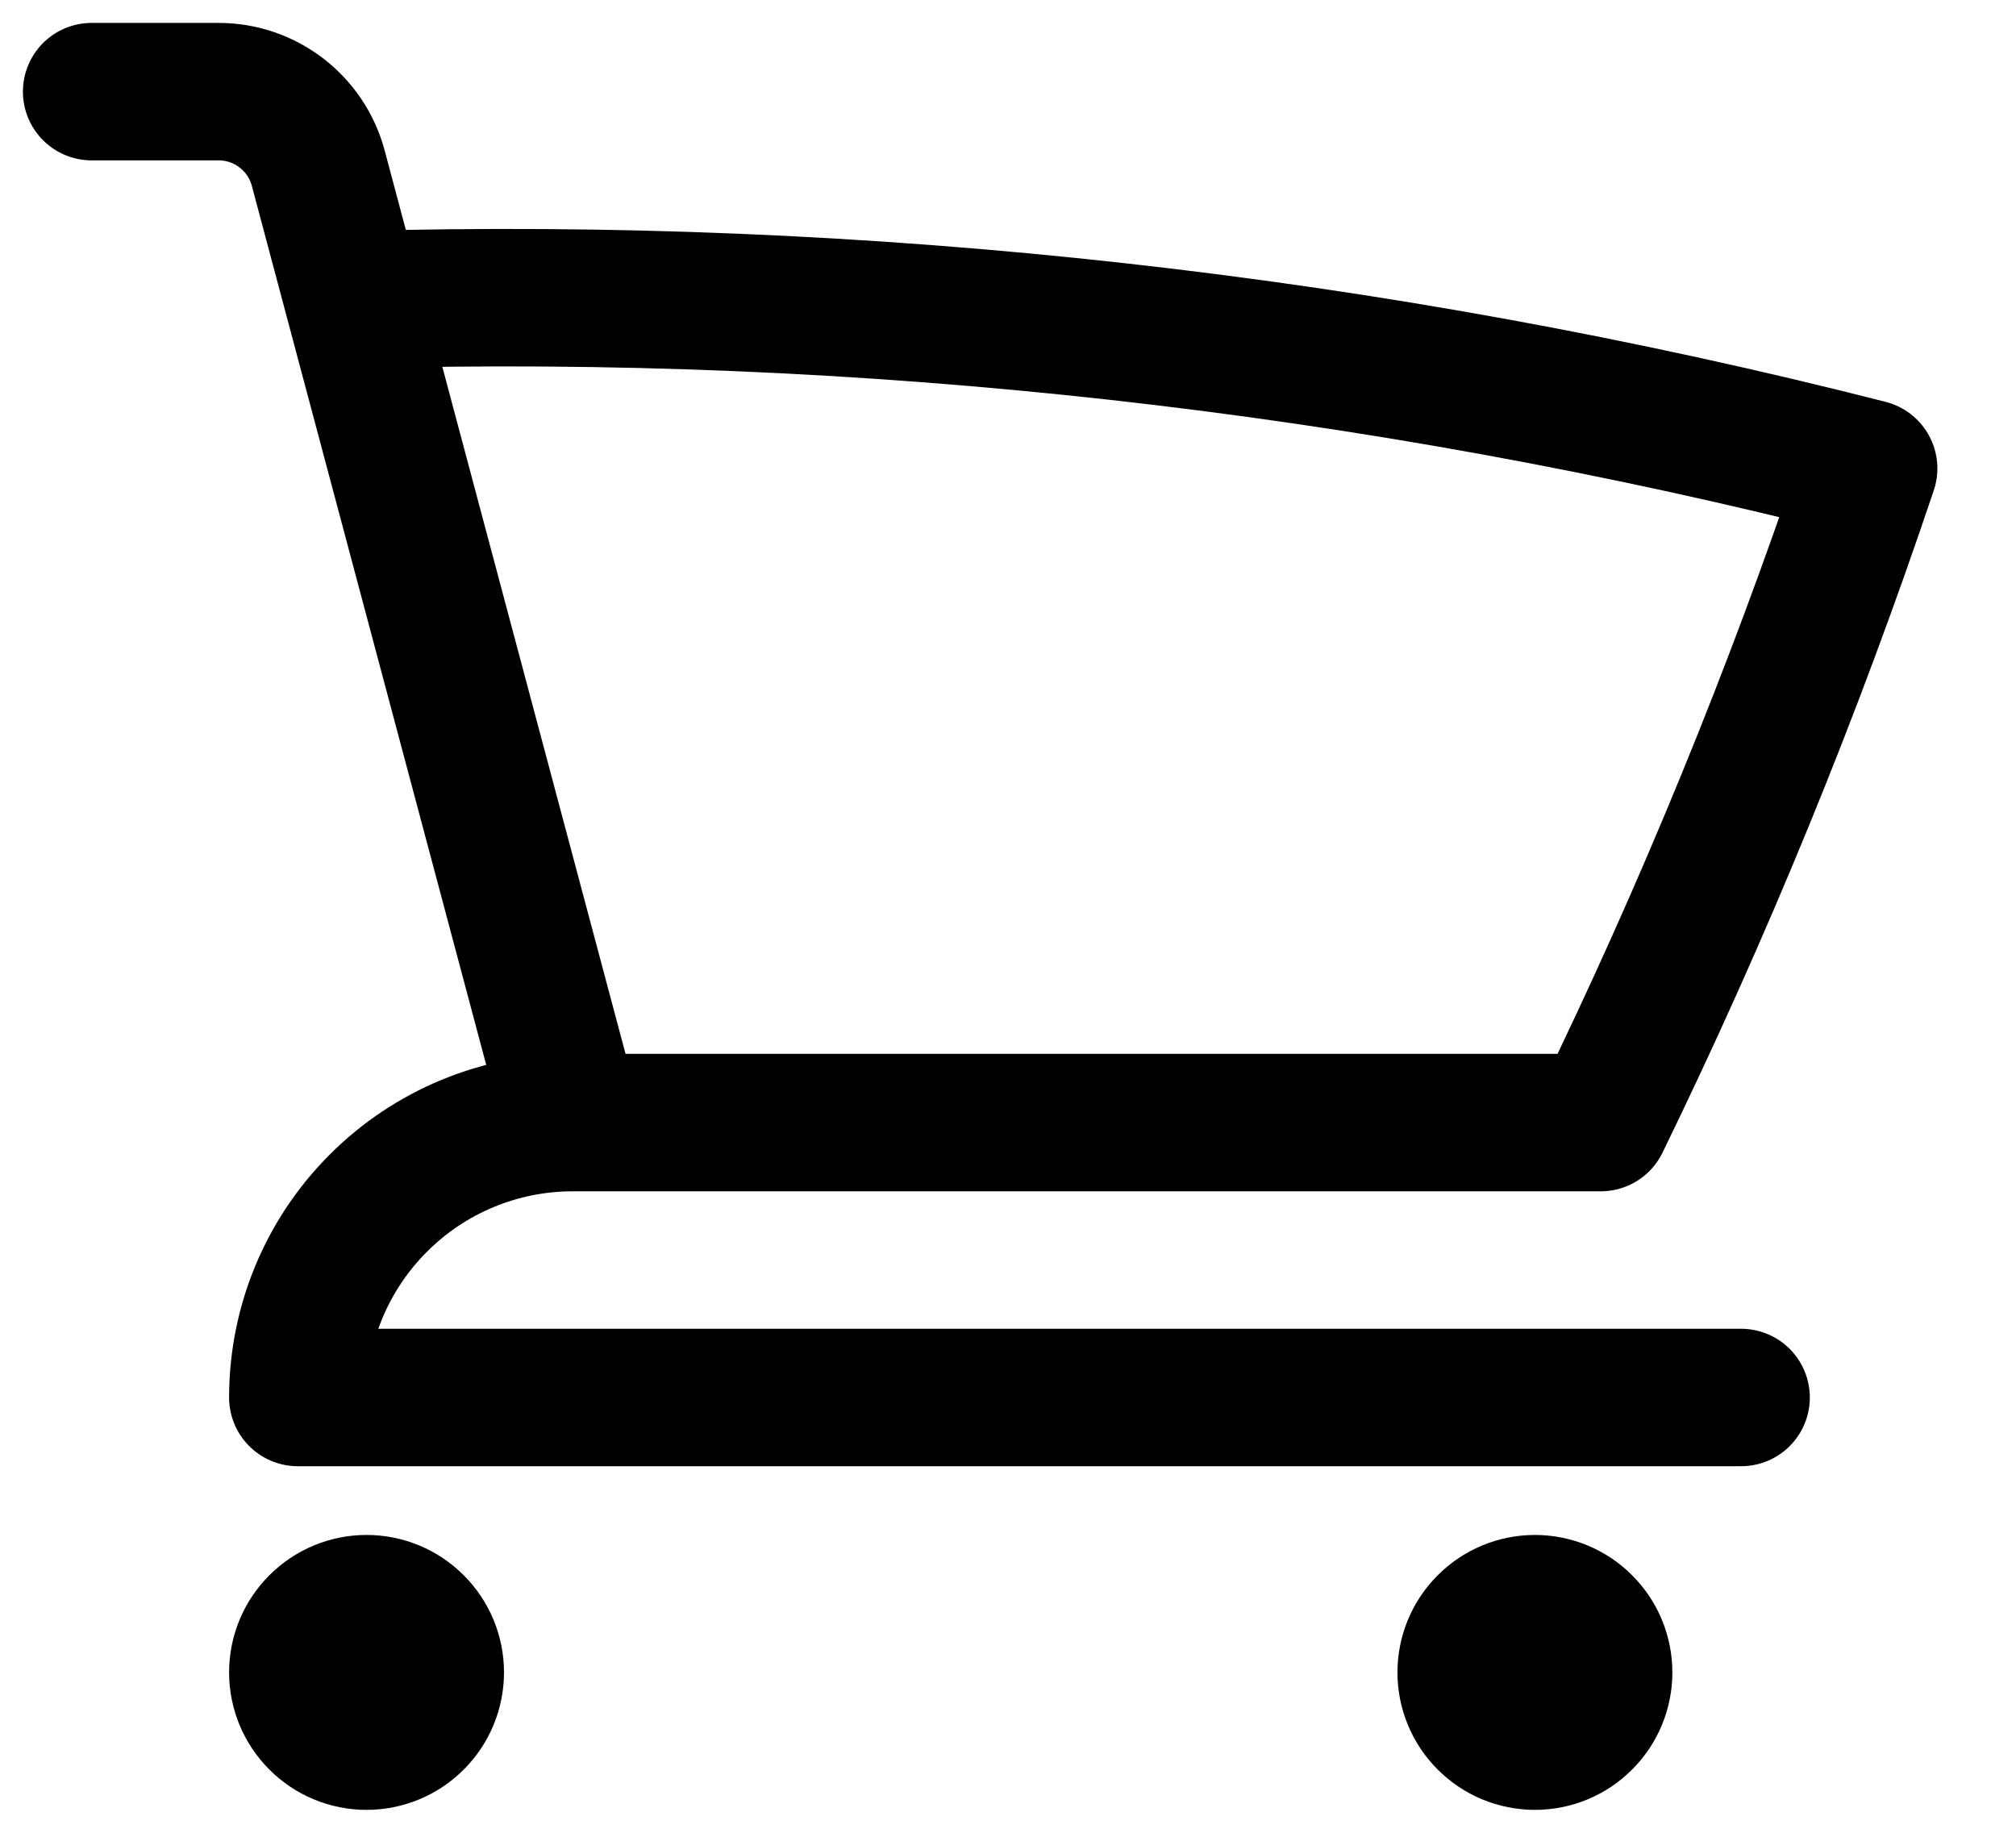
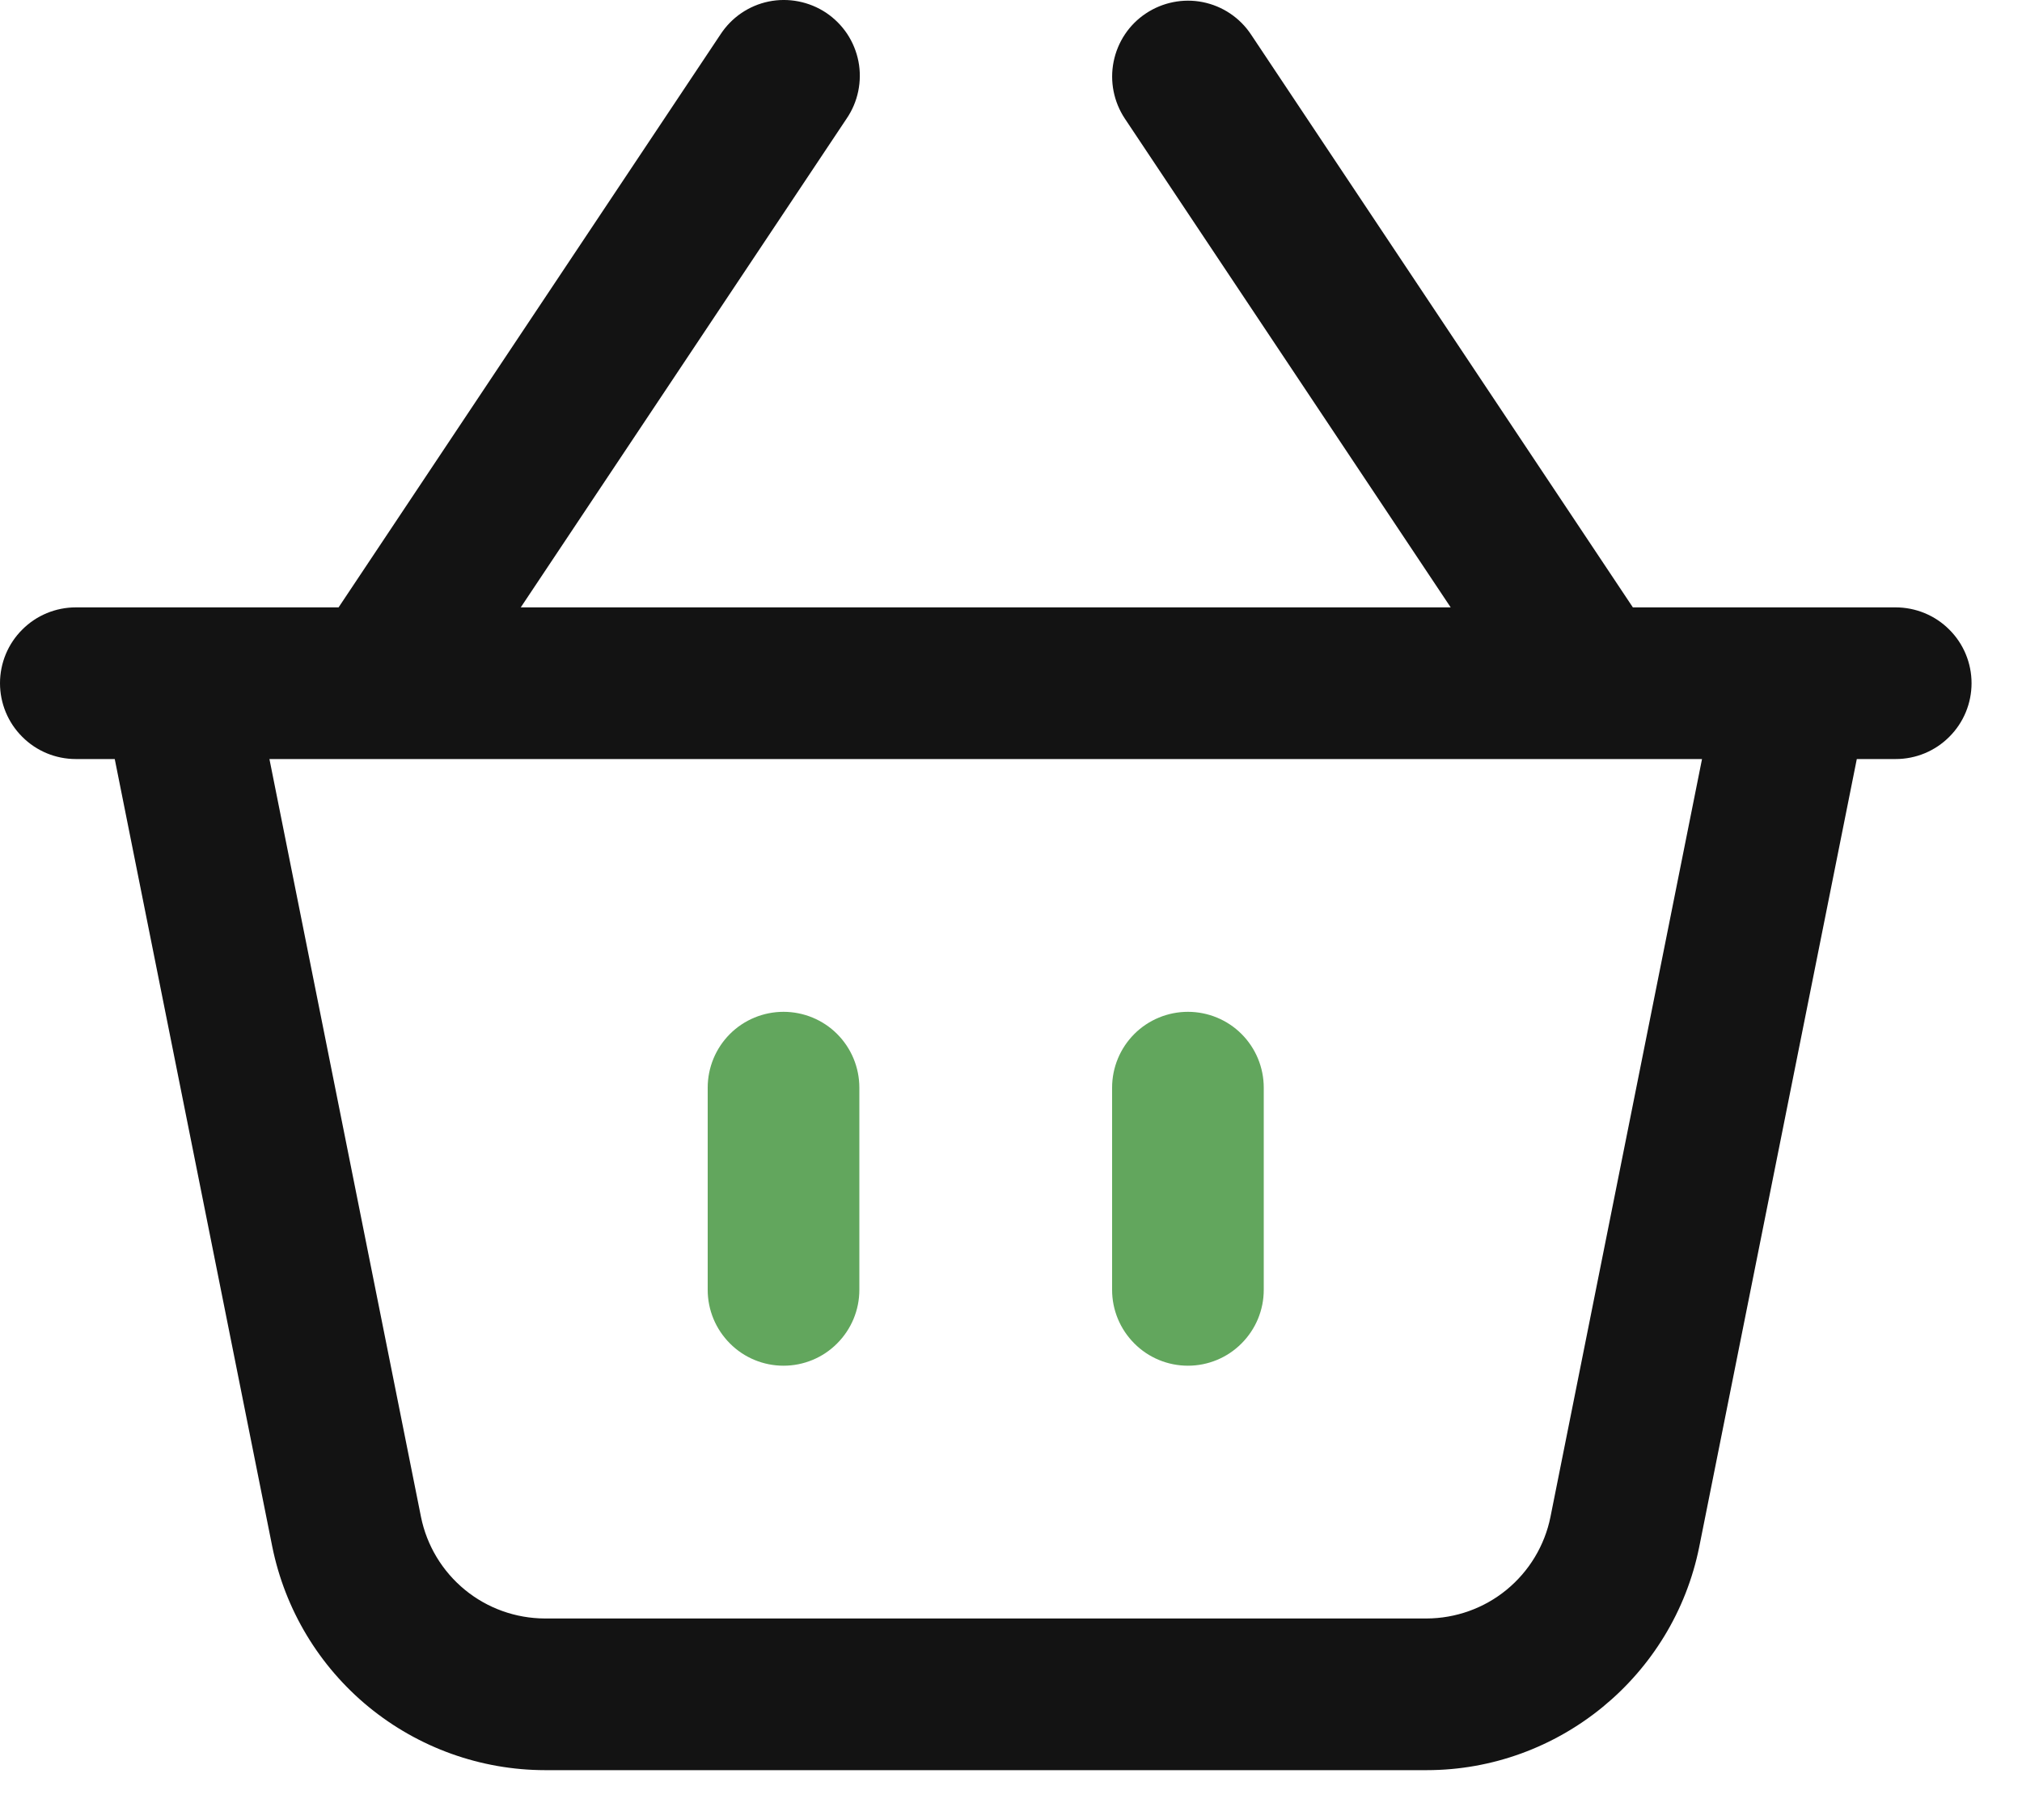
- <svg xmlns="http://www.w3.org/2000/svg" width="22" height="20" viewBox="0 0 22 20" fill="none">
-   <path d="M1 1H2.386C2.896 1 3.341 1.343 3.473 1.835L3.856 3.272M3.856 3.272C9.427 3.116 14.992 3.735 20.392 5.112C19.568 7.566 18.589 9.95 17.468 12.25H6.25M3.856 3.272L6.25 12.25M6.25 12.25C5.454 12.25 4.691 12.566 4.129 13.129C3.566 13.691 3.25 14.454 3.25 15.25H19M4.75 18.25C4.75 18.449 4.671 18.64 4.53 18.78C4.39 18.921 4.199 19 4 19C3.801 19 3.61 18.921 3.47 18.78C3.329 18.64 3.25 18.449 3.25 18.25C3.25 18.051 3.329 17.86 3.47 17.72C3.61 17.579 3.801 17.5 4 17.5C4.199 17.5 4.39 17.579 4.53 17.72C4.671 17.86 4.75 18.051 4.75 18.25ZM17.5 18.25C17.5 18.449 17.421 18.64 17.28 18.78C17.14 18.921 16.949 19 16.75 19C16.551 19 16.36 18.921 16.22 18.78C16.079 18.64 16 18.449 16 18.25C16 18.051 16.079 17.86 16.22 17.72C16.36 17.579 16.551 17.5 16.75 17.5C16.949 17.5 17.14 17.579 17.28 17.72C17.421 17.86 17.5 18.051 17.5 18.25Z" stroke="black" stroke-width="1.5" stroke-linecap="round" stroke-linejoin="round" />
+ <svg xmlns="http://www.w3.org/2000/svg" width="20" height="18" viewBox="0 0 20 18" fill="none">
+   <path d="M18.75 6.007H16.151L12.374 0.341C12.264 0.175 12.092 0.06 11.897 0.021C11.702 -0.018 11.499 0.023 11.334 0.133C11.168 0.243 11.054 0.415 11.015 0.61C10.976 0.805 11.016 1.007 11.126 1.173L14.349 6.007H5.151L8.374 1.173C8.43 1.091 8.469 0.999 8.489 0.902C8.509 0.804 8.51 0.704 8.491 0.607C8.472 0.51 8.434 0.417 8.379 0.334C8.324 0.252 8.253 0.181 8.171 0.126C8.088 0.071 7.995 0.033 7.898 0.014C7.801 -0.005 7.701 -0.005 7.603 0.015C7.506 0.035 7.414 0.074 7.332 0.13C7.25 0.186 7.18 0.258 7.126 0.341L3.349 6.007H0.75C0.551 6.007 0.36 6.086 0.22 6.227C0.079 6.367 0 6.558 0 6.757C0 6.956 0.079 7.147 0.22 7.287C0.36 7.428 0.551 7.507 0.75 7.507H1.135L2.693 15.296C2.819 15.919 3.156 16.479 3.647 16.882C4.139 17.285 4.755 17.506 5.39 17.507H14.111C15.418 17.507 16.551 16.577 16.808 15.296L18.366 7.507H18.751C18.95 7.507 19.141 7.428 19.281 7.287C19.422 7.147 19.501 6.956 19.501 6.757C19.501 6.558 19.422 6.367 19.281 6.227C19.141 6.086 18.949 6.007 18.75 6.007ZM15.336 15.002C15.279 15.285 15.125 15.54 14.902 15.723C14.679 15.906 14.399 16.006 14.11 16.007H5.39C5.101 16.006 4.821 15.906 4.598 15.723C4.375 15.54 4.221 15.285 4.164 15.002L2.665 7.507H16.835L15.336 15.002Z" fill="#131313" />
+   <path d="M12.5 10.757V12.757C12.5 12.956 12.421 13.146 12.28 13.287C12.14 13.428 11.949 13.507 11.75 13.507C11.551 13.507 11.36 13.428 11.22 13.287C11.079 13.146 11 12.956 11 12.757V10.757C11 10.558 11.079 10.367 11.22 10.226C11.36 10.086 11.551 10.007 11.75 10.007C11.949 10.007 12.14 10.086 12.28 10.226C12.421 10.367 12.5 10.558 12.5 10.757ZM7.75 10.007C7.551 10.007 7.36 10.086 7.22 10.226C7.079 10.367 7 10.558 7 10.757V12.757C7 12.956 7.079 13.146 7.22 13.287C7.36 13.428 7.551 13.507 7.75 13.507C7.949 13.507 8.14 13.428 8.28 13.287C8.421 13.146 8.5 12.956 8.5 12.757V10.757C8.5 10.558 8.421 10.367 8.28 10.226C8.14 10.086 7.949 10.007 7.75 10.007Z" fill="#62A65D" />
</svg>
